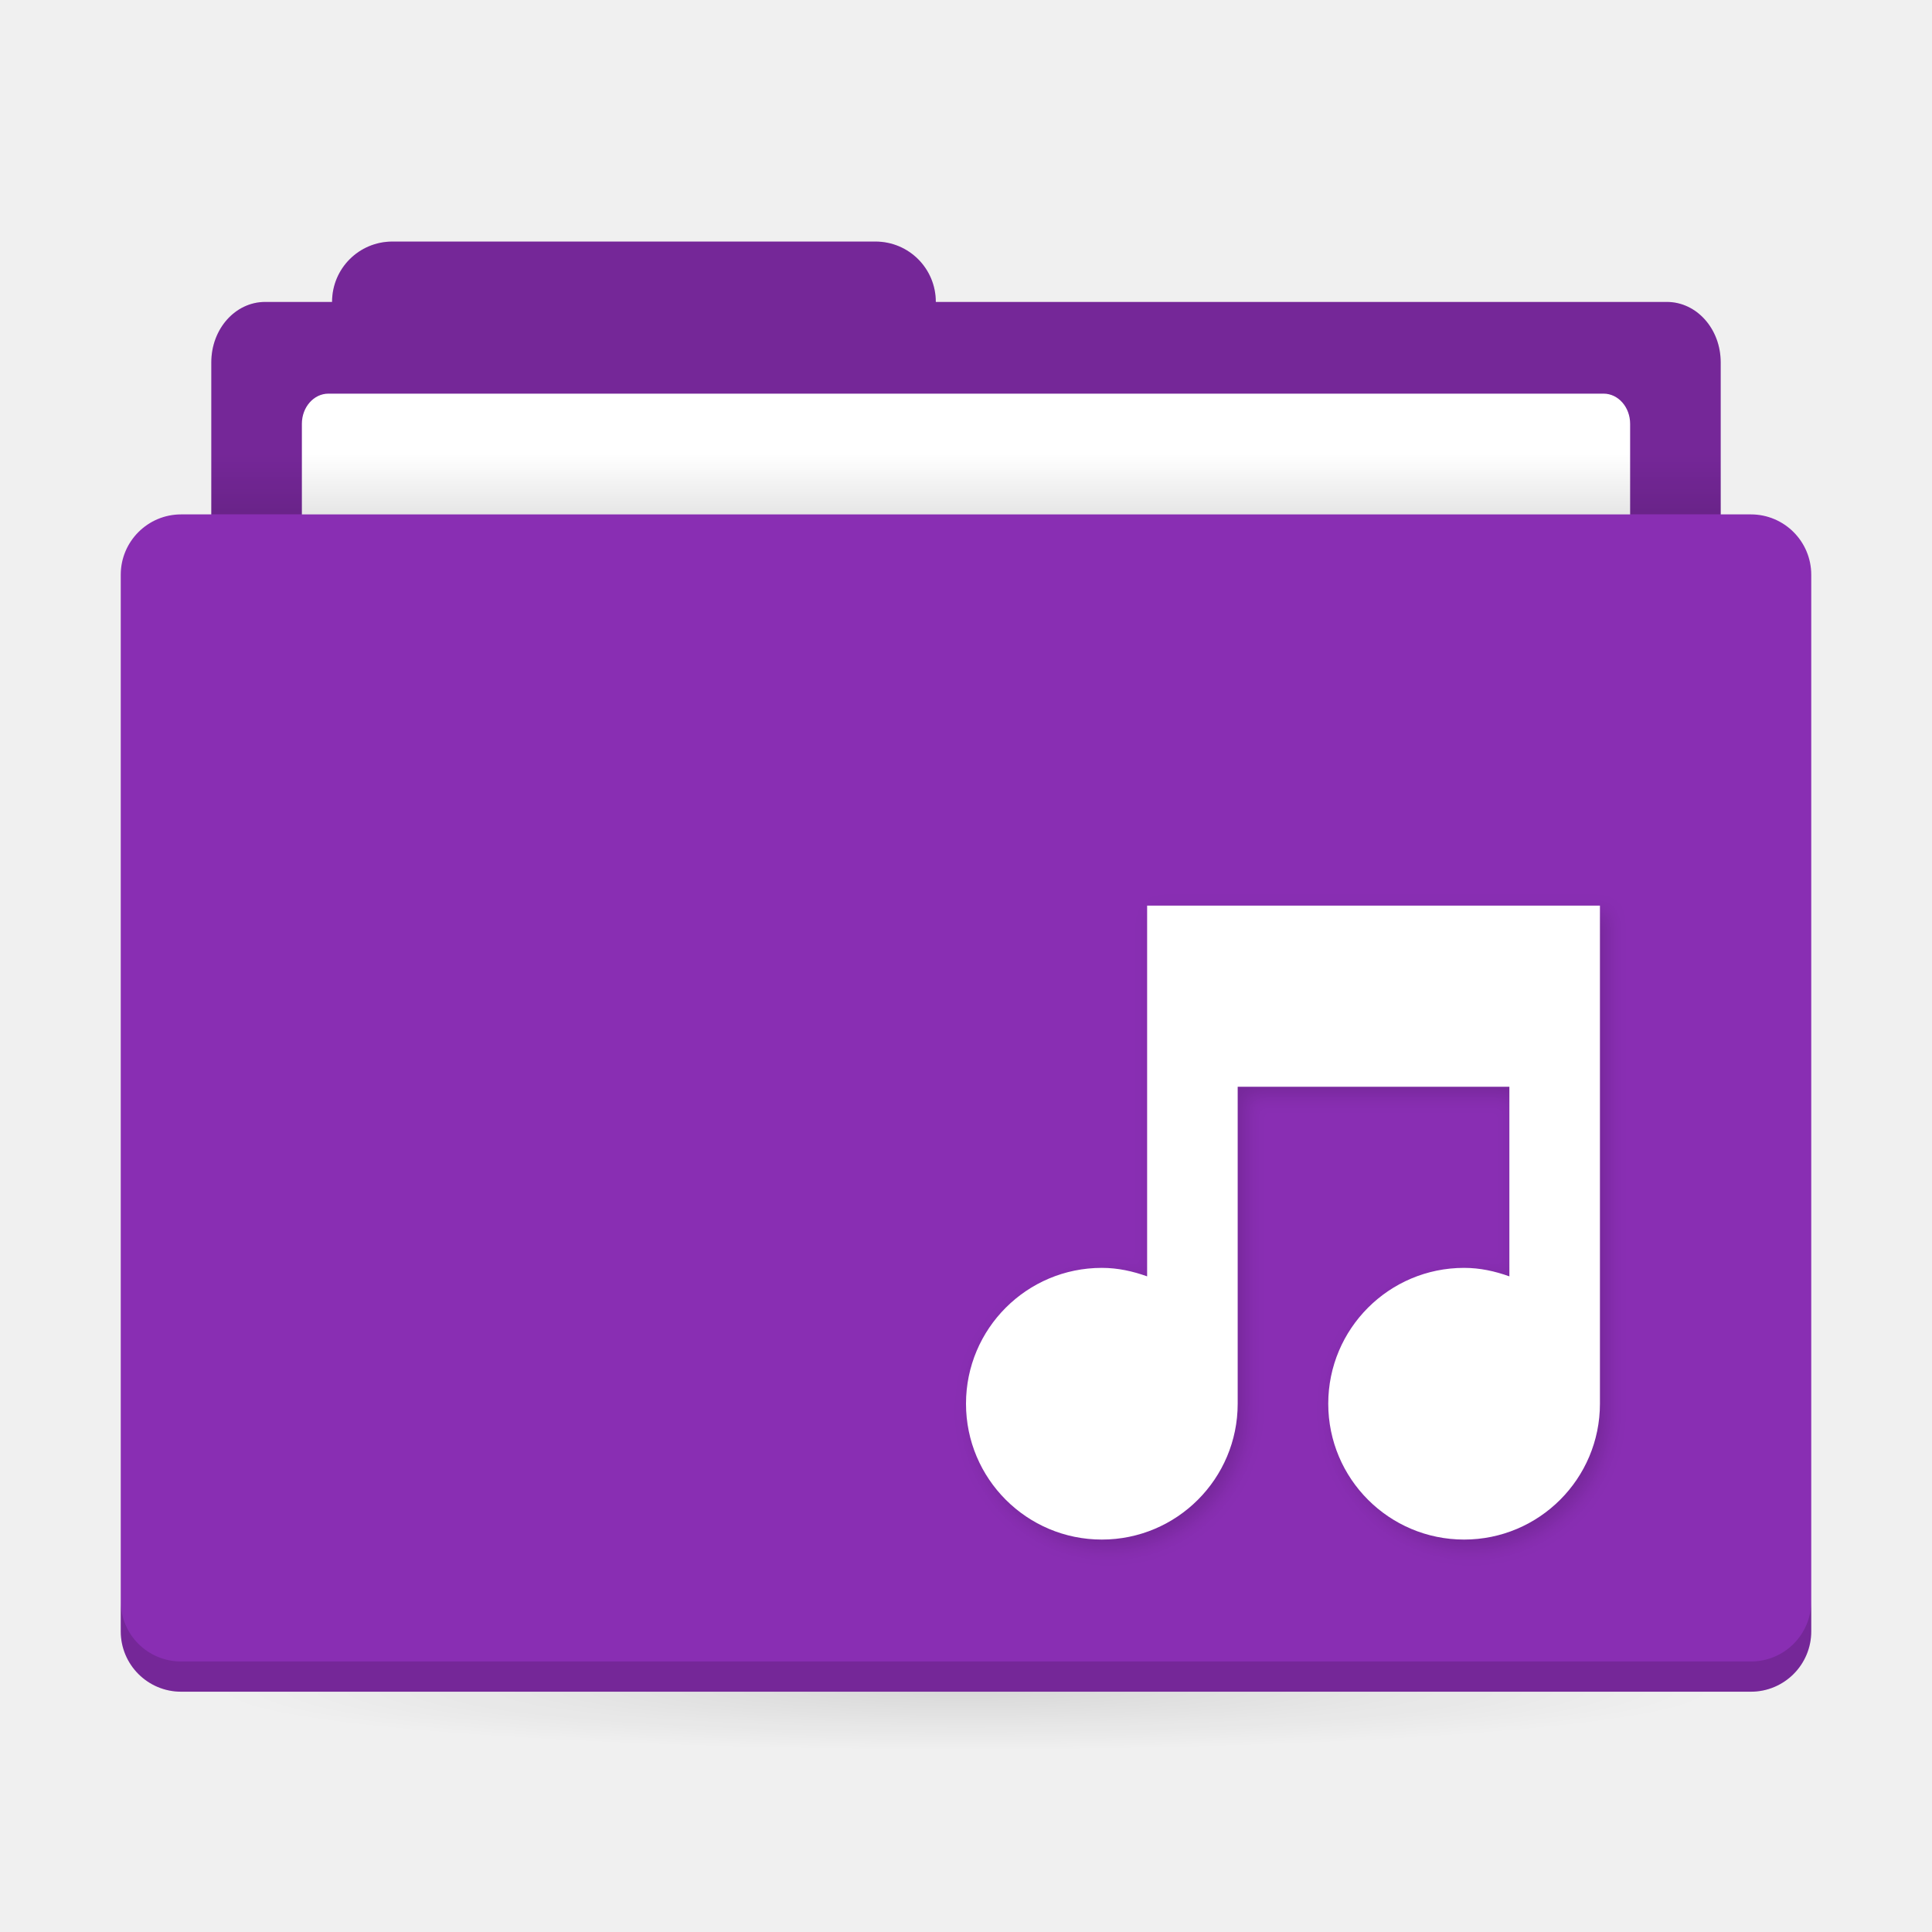
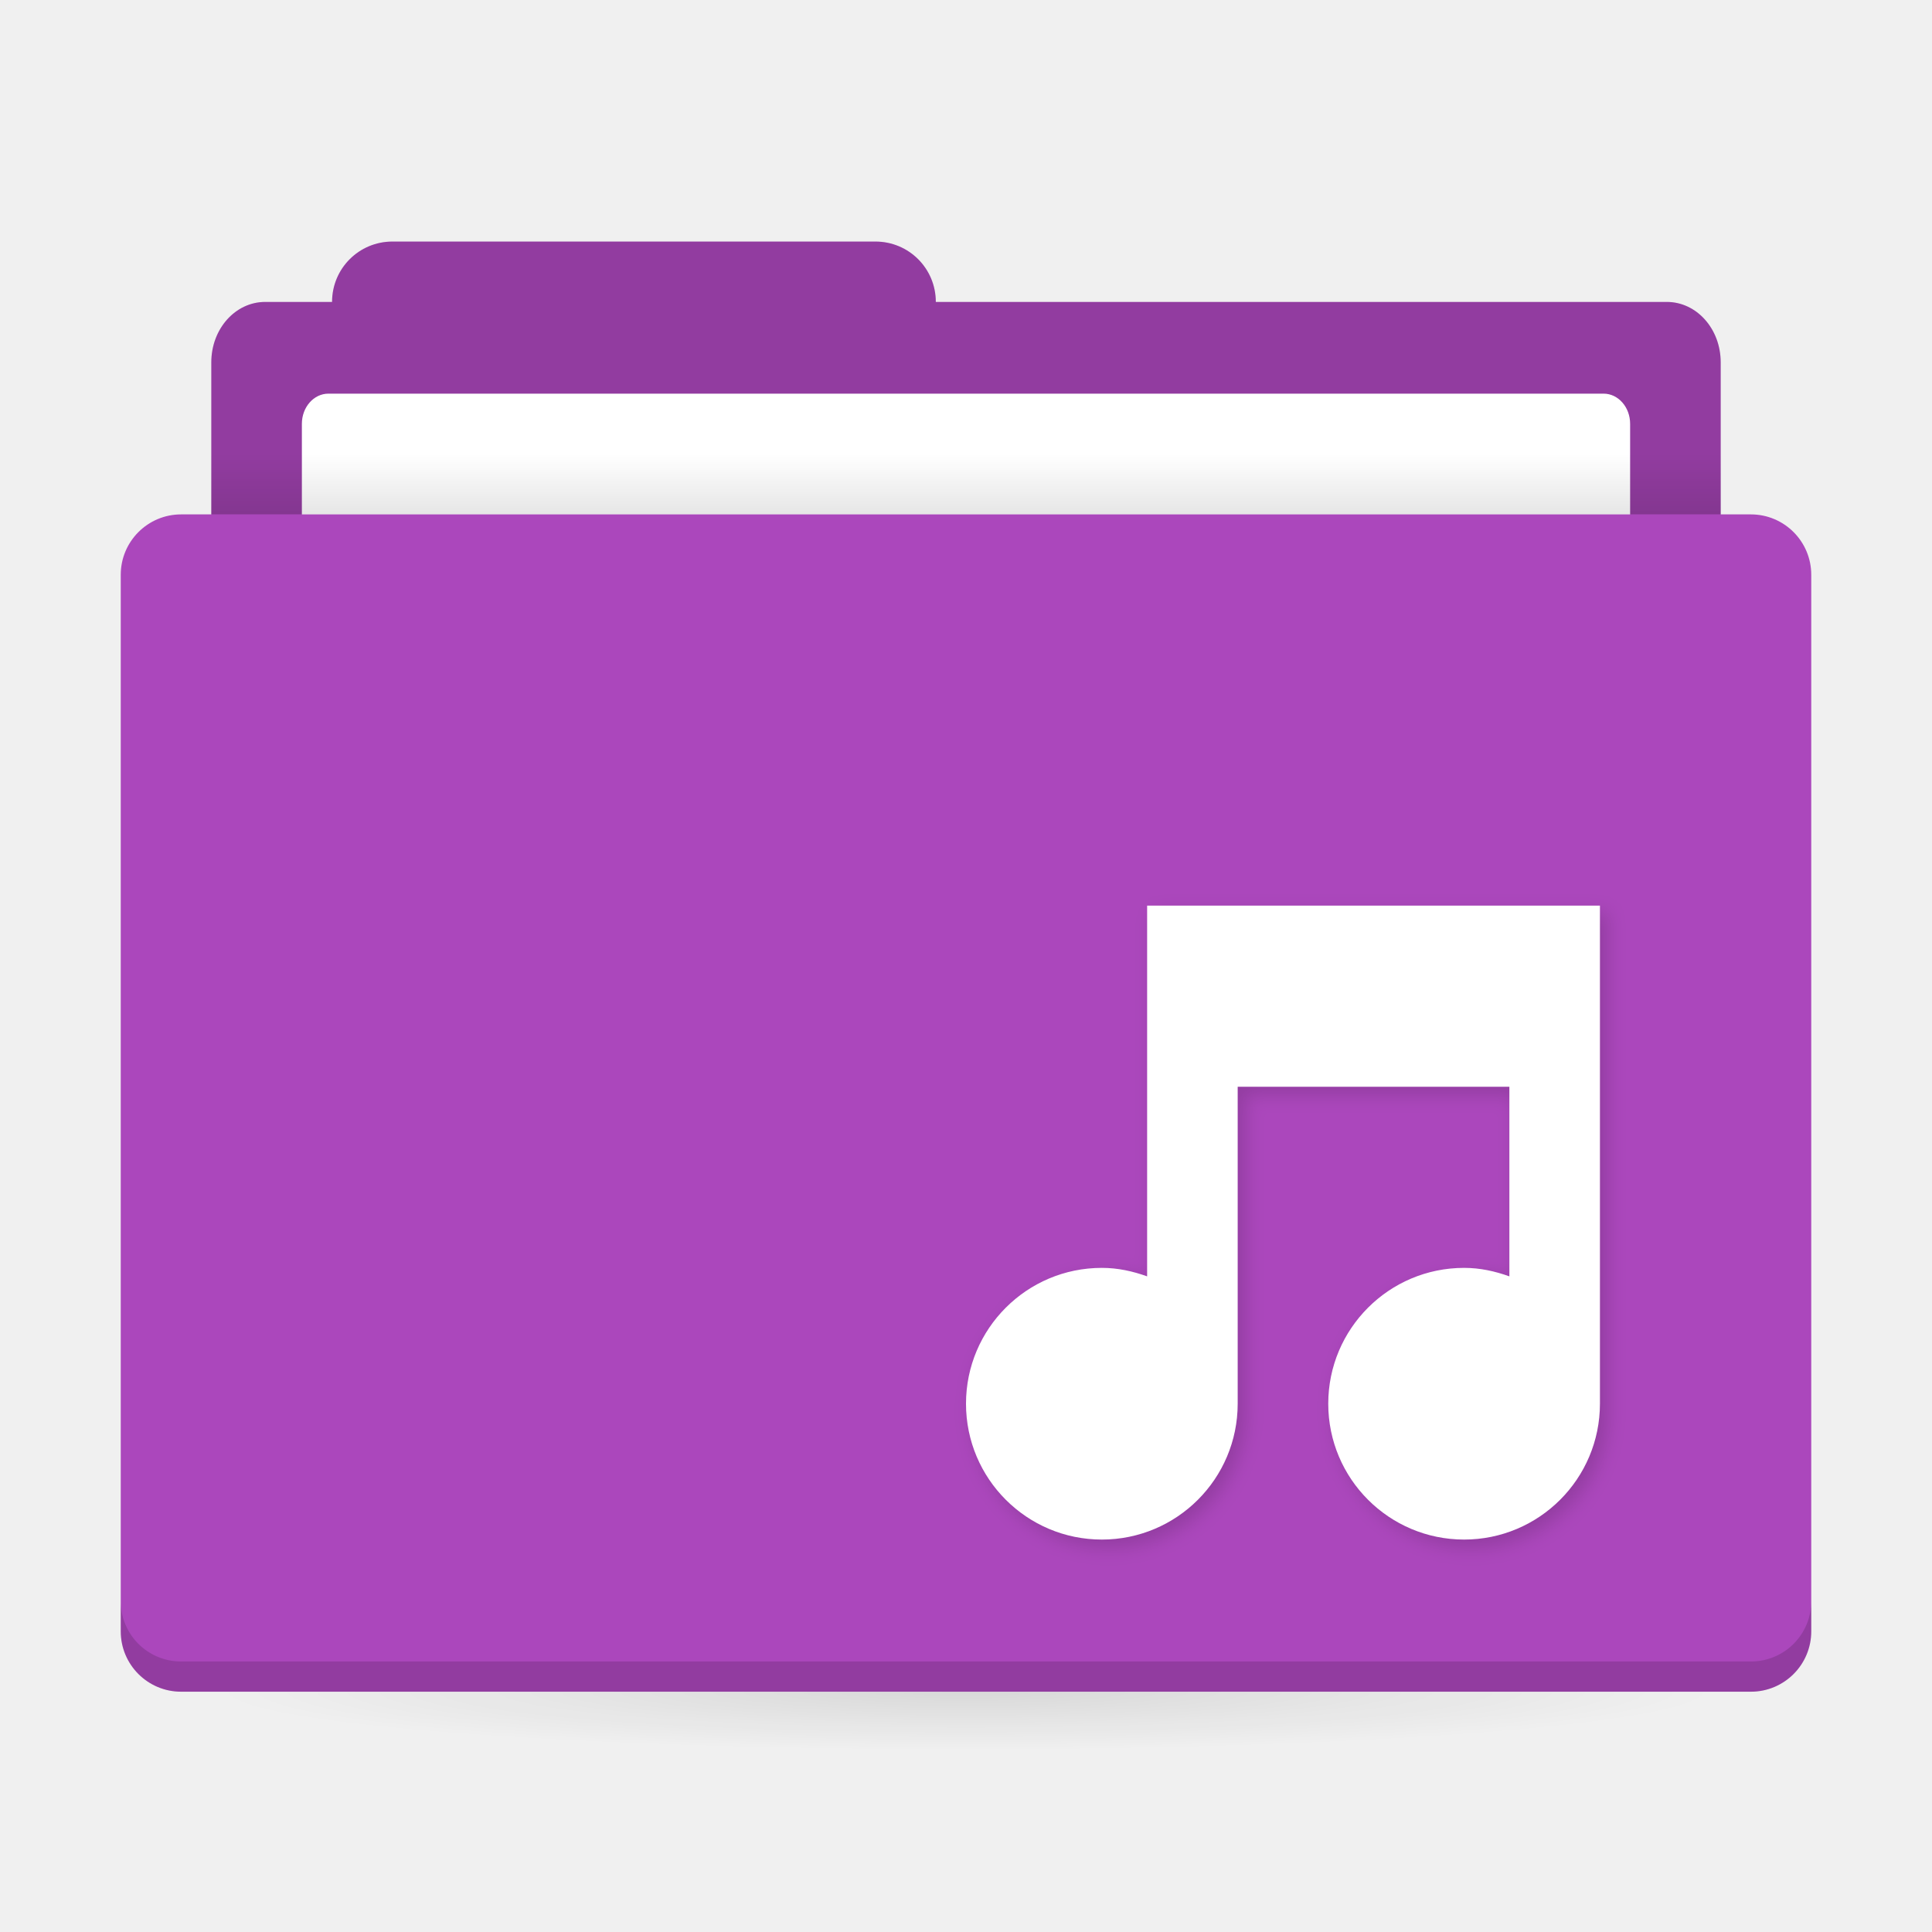
<svg xmlns="http://www.w3.org/2000/svg" xmlns:xlink="http://www.w3.org/1999/xlink" width="64" height="64" version="1.1">
  <defs>
    <linearGradient id="a">
      <stop offset="0" />
      <stop stop-opacity="0" offset="1" />
    </linearGradient>
    <filter id="d" x="-.036" y="-.036" width="1.072" height="1.072" color-interpolation-filters="sRGB">
      <feGaussianBlur stdDeviation="0.315" />
    </filter>
    <linearGradient id="b" x1="31" x2="31" y1="1005.4" y2="1003.4" gradientTransform="matrix(.92593 0 0 1 2.3704 -988.36)" gradientUnits="userSpaceOnUse" xlink:href="#a" />
    <radialGradient id="c" cx="32" cy="1021.9" r="25" gradientTransform="matrix(-1 0 0 -.080001 64 137.74)" gradientUnits="userSpaceOnUse" xlink:href="#a" />
  </defs>
  <g transform="translate(0 -988.36)" stroke-width="1.424">
-     <path transform="translate(0 988.36)" d="m13 8.002c-1.108 0-2 0.892-2 2h-2.215c-0.989 0-1.785 0.892-1.785 2v6c0 1.108 0.796 2 1.785 2h46.43c0.989 0 1.785-0.892 1.785-2v-6c0-1.108-0.796-2-1.785-2h-24.215c0-1.108-0.892-2-2-2z" fill="#892eb3" />
+     <path transform="translate(0 988.36)" d="m13 8.002c-1.108 0-2 0.892-2 2h-2.215c-0.989 0-1.785 0.892-1.785 2v6c0 1.108 0.796 2 1.785 2h46.43c0.989 0 1.785-0.892 1.785-2v-6c0-1.108-0.796-2-1.785-2h-24.215c0-1.108-0.892-2-2-2z" fill="#AB47BC" />
    <path transform="translate(0 988.36)" d="m13 8.002c-1.108 0-2 0.892-2 2h-2.215c-0.989 0-1.785 0.892-1.785 2v6c0 1.108 0.796 2 1.785 2h46.43c0.989 0 1.785-0.892 1.785-2v-6c0-1.108-0.796-2-1.785-2h-24.215c0-1.108-0.892-2-2-2z" opacity=".15" />
    <rect x="10" y="1001.4" width="44" height="7" rx=".88" ry="1" fill="#fff" />
  </g>
  <rect x="7" y="15.04" width="50" height="2" ry="0" fill="url(#b)" opacity=".1" stroke-width="1.409" />
  <rect x="7" y="56.04" width="50" height="5" ry="0" fill="url(#c)" opacity=".1" stroke-width="1.409" />
-   <rect x="4" y="17.04" width="56" height="39" rx="2" ry="2" fill="#892eb3" stroke-width="1.424" />
+   <rect x="4" y="17.04" width="56" height="39" rx="2" ry="2" fill="#AB47BC" stroke-width="1.424" />
  <path d="m4 53.039v1c0 1.108 0.892 2 2 2h52c1.108 0 2-0.892 2-2v-1c0 1.108-0.892 2-2 2h-52c-1.108 0-2-0.892-2-2z" opacity=".15" stroke-width="1.424" />
  <path d="m38.244 30.244v12.281c-0.475-0.17-0.967-0.281-1.5-0.281-2.485 0-4.5 2.015-4.5 4.5 0 2.485 2.015 4.5 4.5 4.5s4.5-2.015 4.5-4.5v-10.5h9v6.281c-0.475-0.17-0.967-0.281-1.5-0.281-2.485 0-4.5 2.015-4.5 4.5 0 2.485 2.015 4.5 4.5 4.5s4.5-2.015 4.5-4.5v-16.5h-1.5z" filter="url(#d)" opacity=".15" />
  <path d="m38 30v12.281c-0.475-0.17-0.967-0.281-1.5-0.281-2.485 0-4.5 2.015-4.5 4.5 0 2.485 2.015 4.5 4.5 4.5s4.5-2.015 4.5-4.5v-10.5h9v6.281c-0.475-0.17-0.967-0.281-1.5-0.281-2.485 0-4.5 2.015-4.5 4.5 0 2.485 2.015 4.5 4.5 4.5s4.5-2.015 4.5-4.5v-16.5h-1.5z" fill="#fff" />
</svg>
